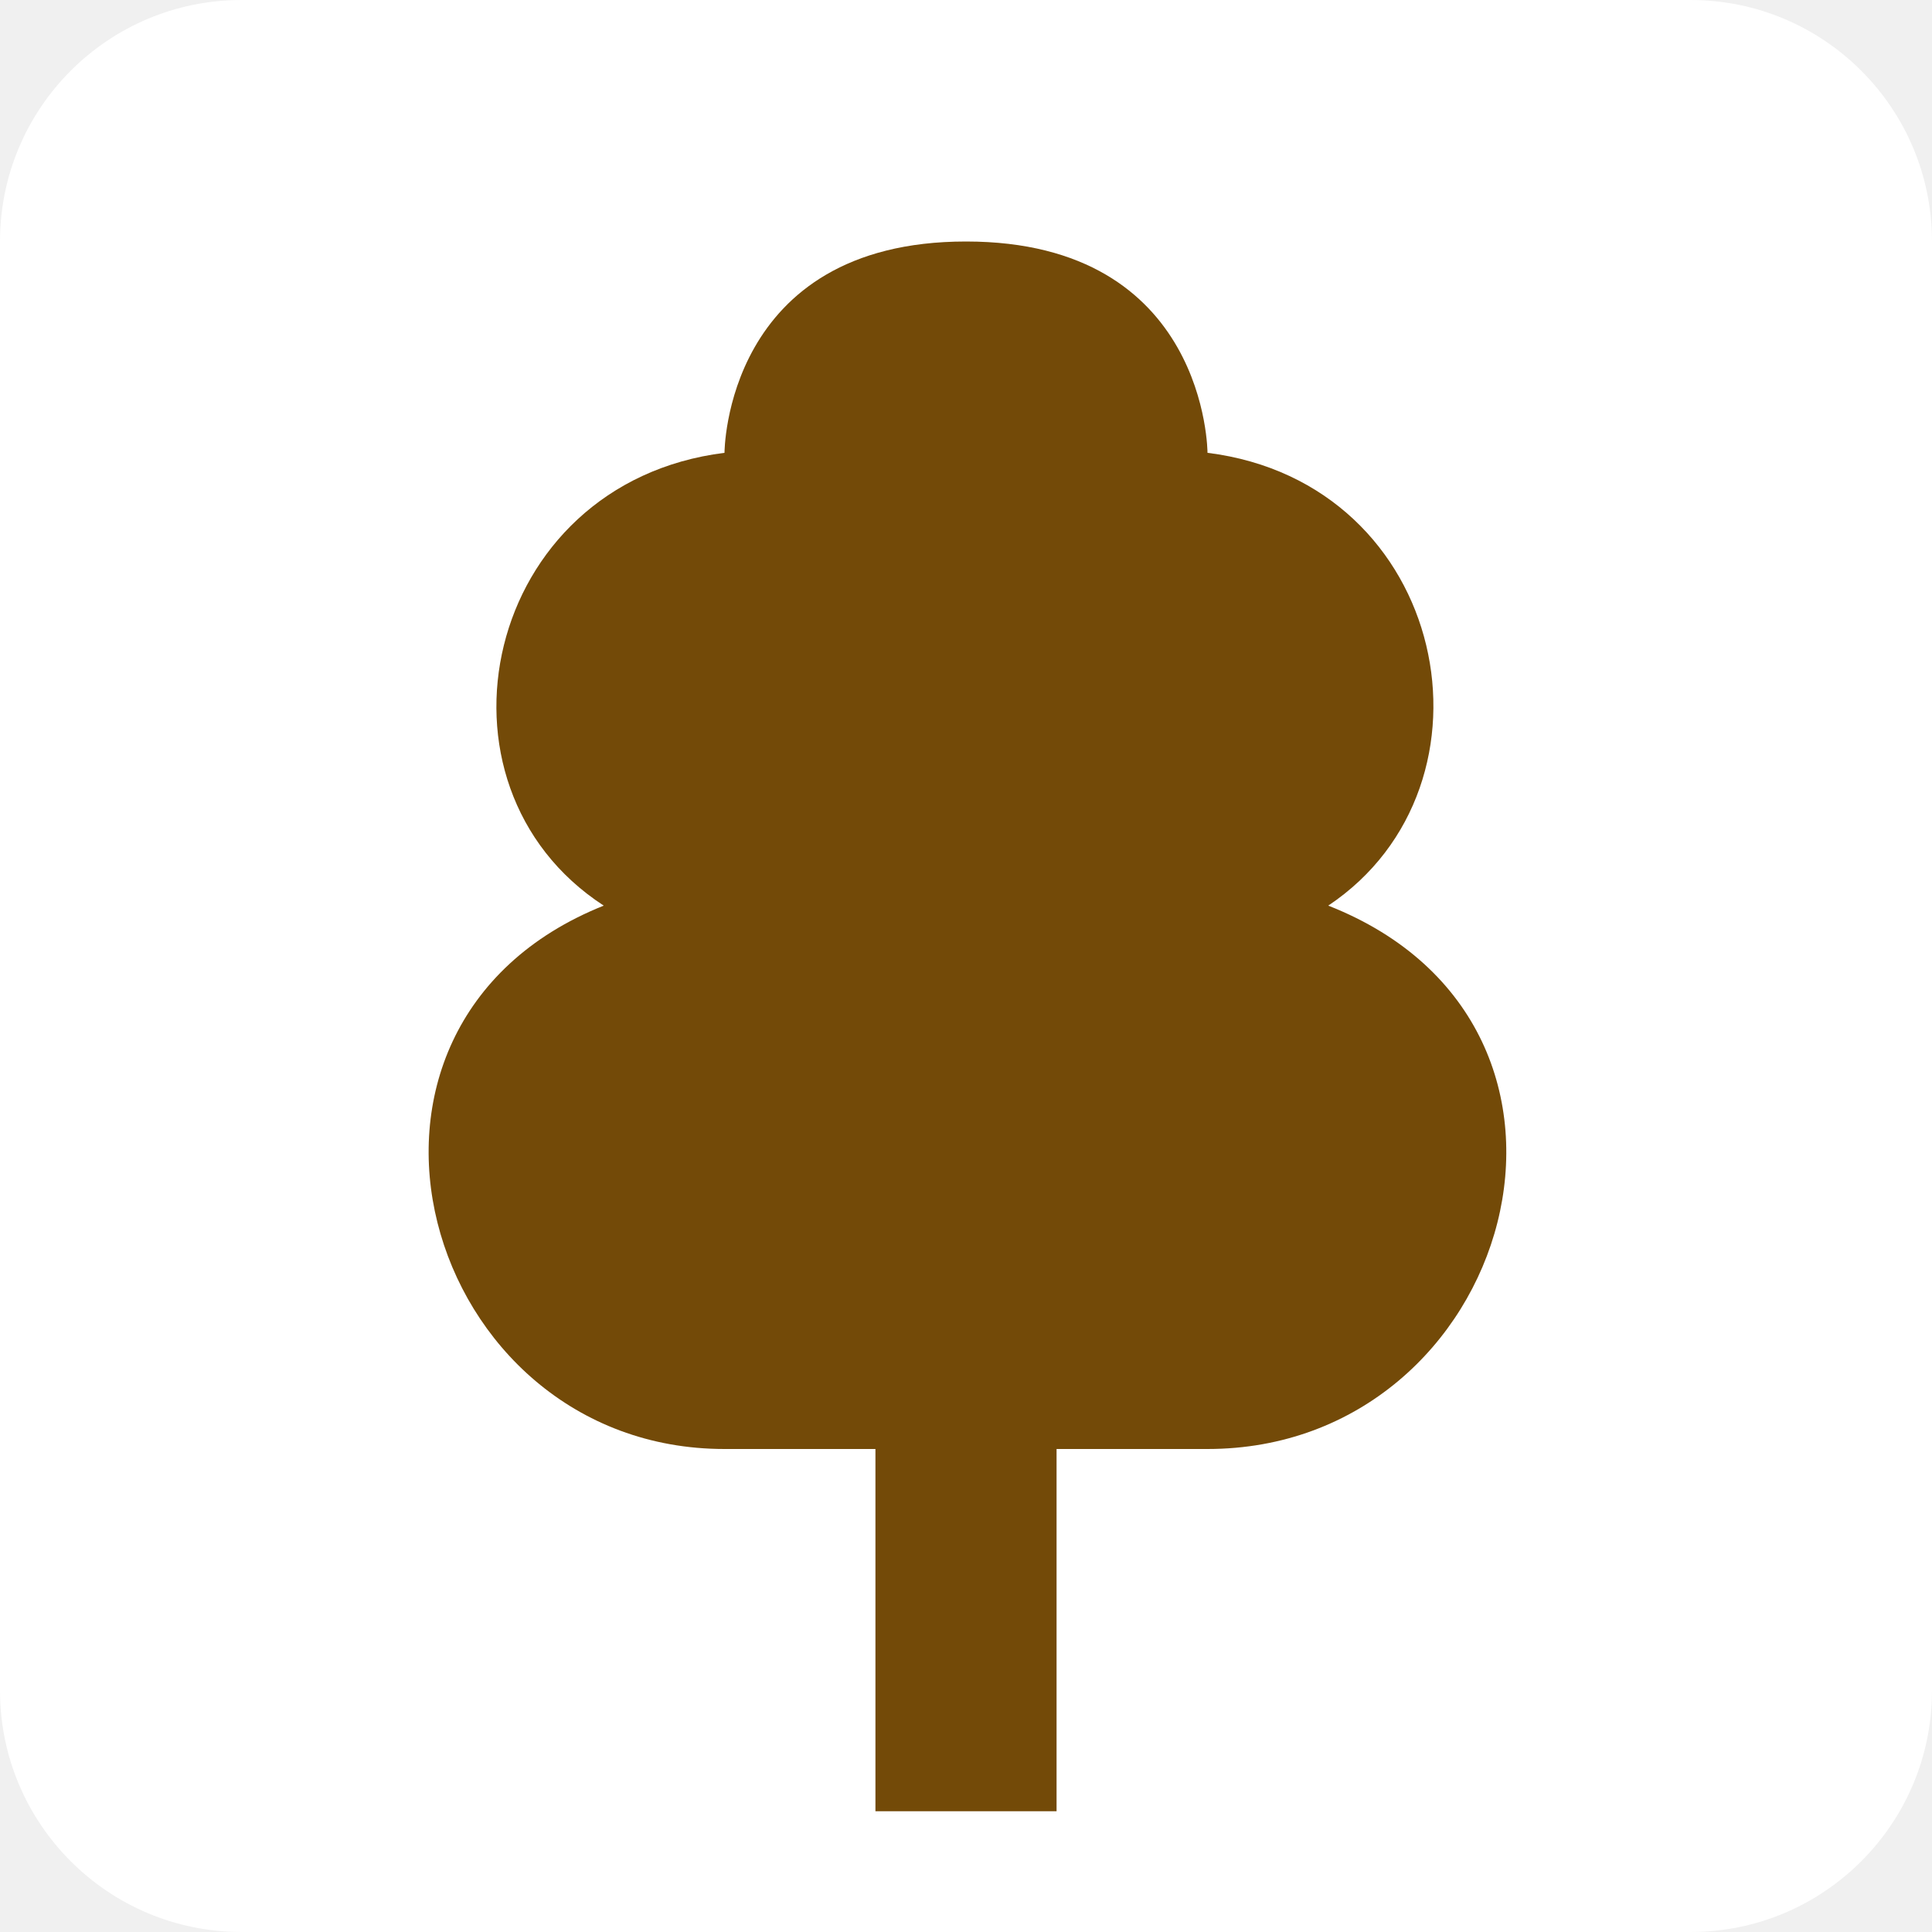
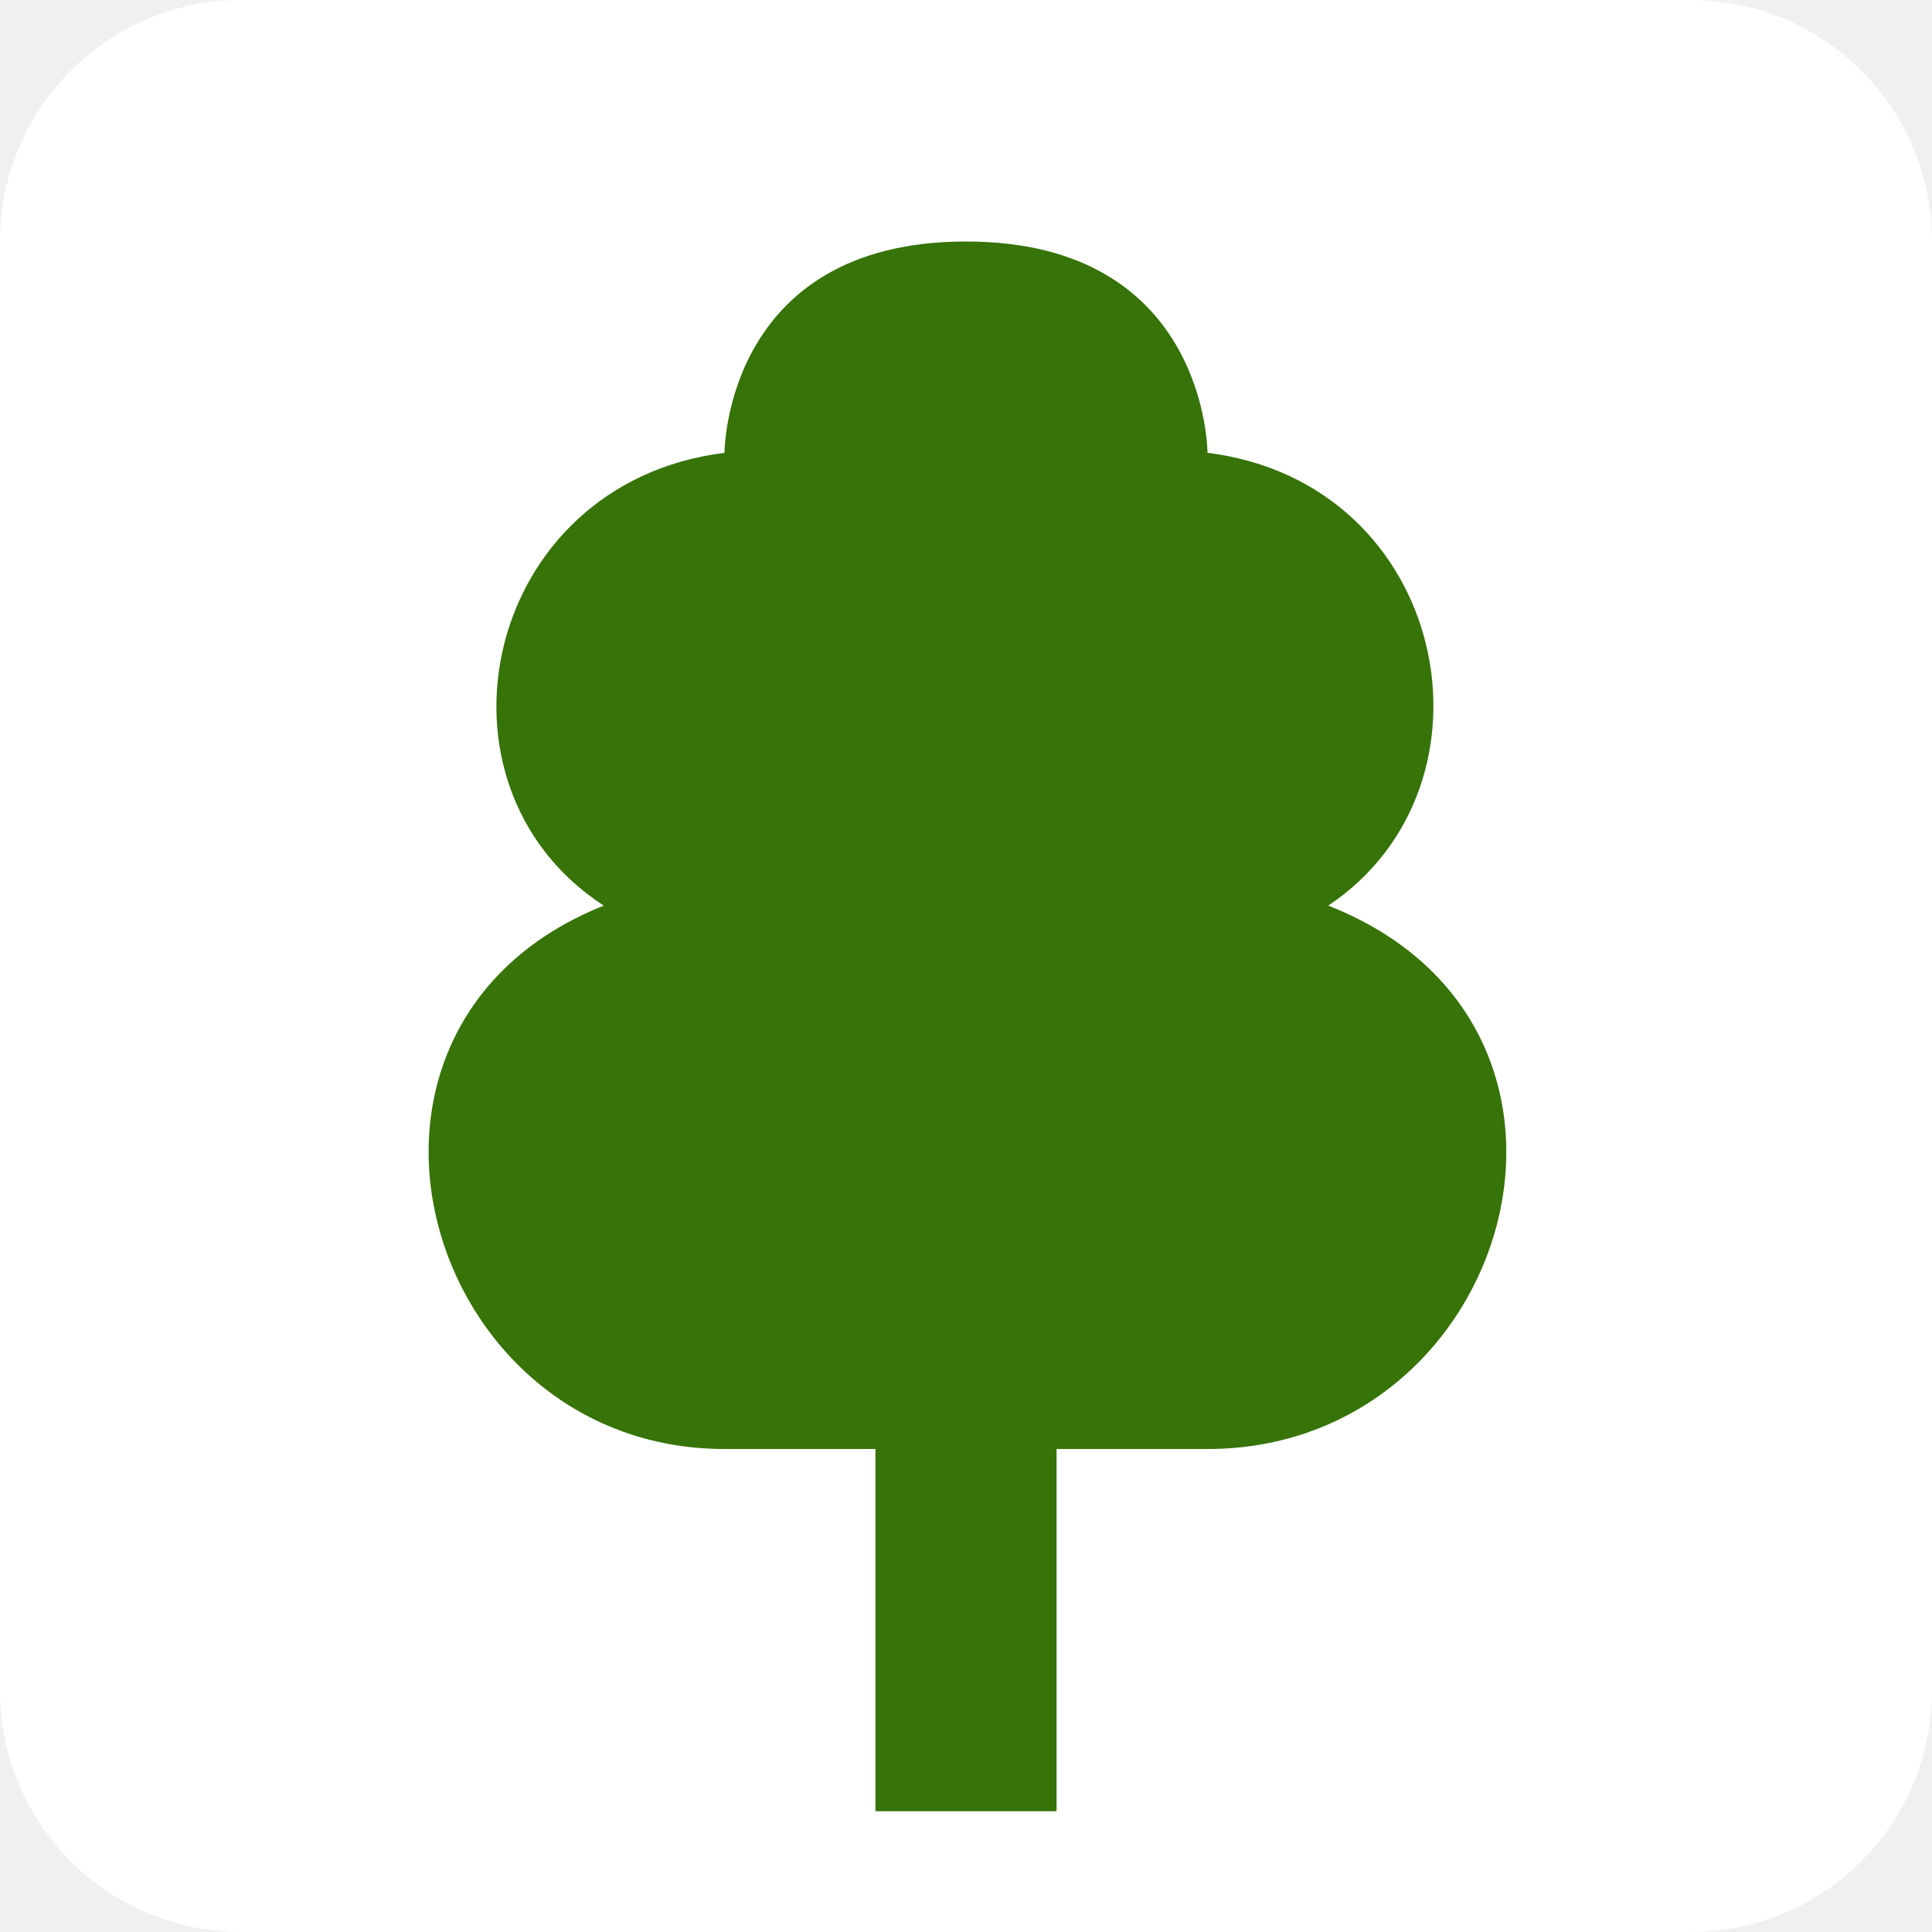
<svg xmlns="http://www.w3.org/2000/svg" version="1.1" width="100%" height="100%" viewBox="0 0 16 16" id="svg2">
  <defs id="defs6" />
  <rect width="16" height="16" x="0" y="0" id="canvas" style="fill:none;stroke:none;visibility:hidden" />
  <rect x="0" y="0" width="16" height="16" rx="2" ry="2" id="shield" style="fill:#ffffff;stroke:none;" />
-   <path d="m 7.75,14 0,-3 L 9,11 C 11.524,11 12.545,7.5 10,6.5 11.497,5.5 11,3 9,2.75 9,2.75 9,1 7,1 5,1 5,2.75 5,2.75 3,3 2.461,5.5 4,6.5 1.497,7.5 2.497,11 5,11 l 1.25,0 0,3 z" id="tree-deciduous" style="fill:#734a08;fill-opacity:1" transform="translate(1,1)" />
+   <path d="m 7.75,14 0,-3 L 9,11 C 11.524,11 12.545,7.5 10,6.5 11.497,5.5 11,3 9,2.75 9,2.75 9,1 7,1 5,1 5,2.75 5,2.75 3,3 2.461,5.5 4,6.5 1.497,7.5 2.497,11 5,11 l 1.25,0 0,3 z" id="tree-deciduous" style="fill:#367308;fill-opacity:1" transform="translate(1,1)" />
</svg>
